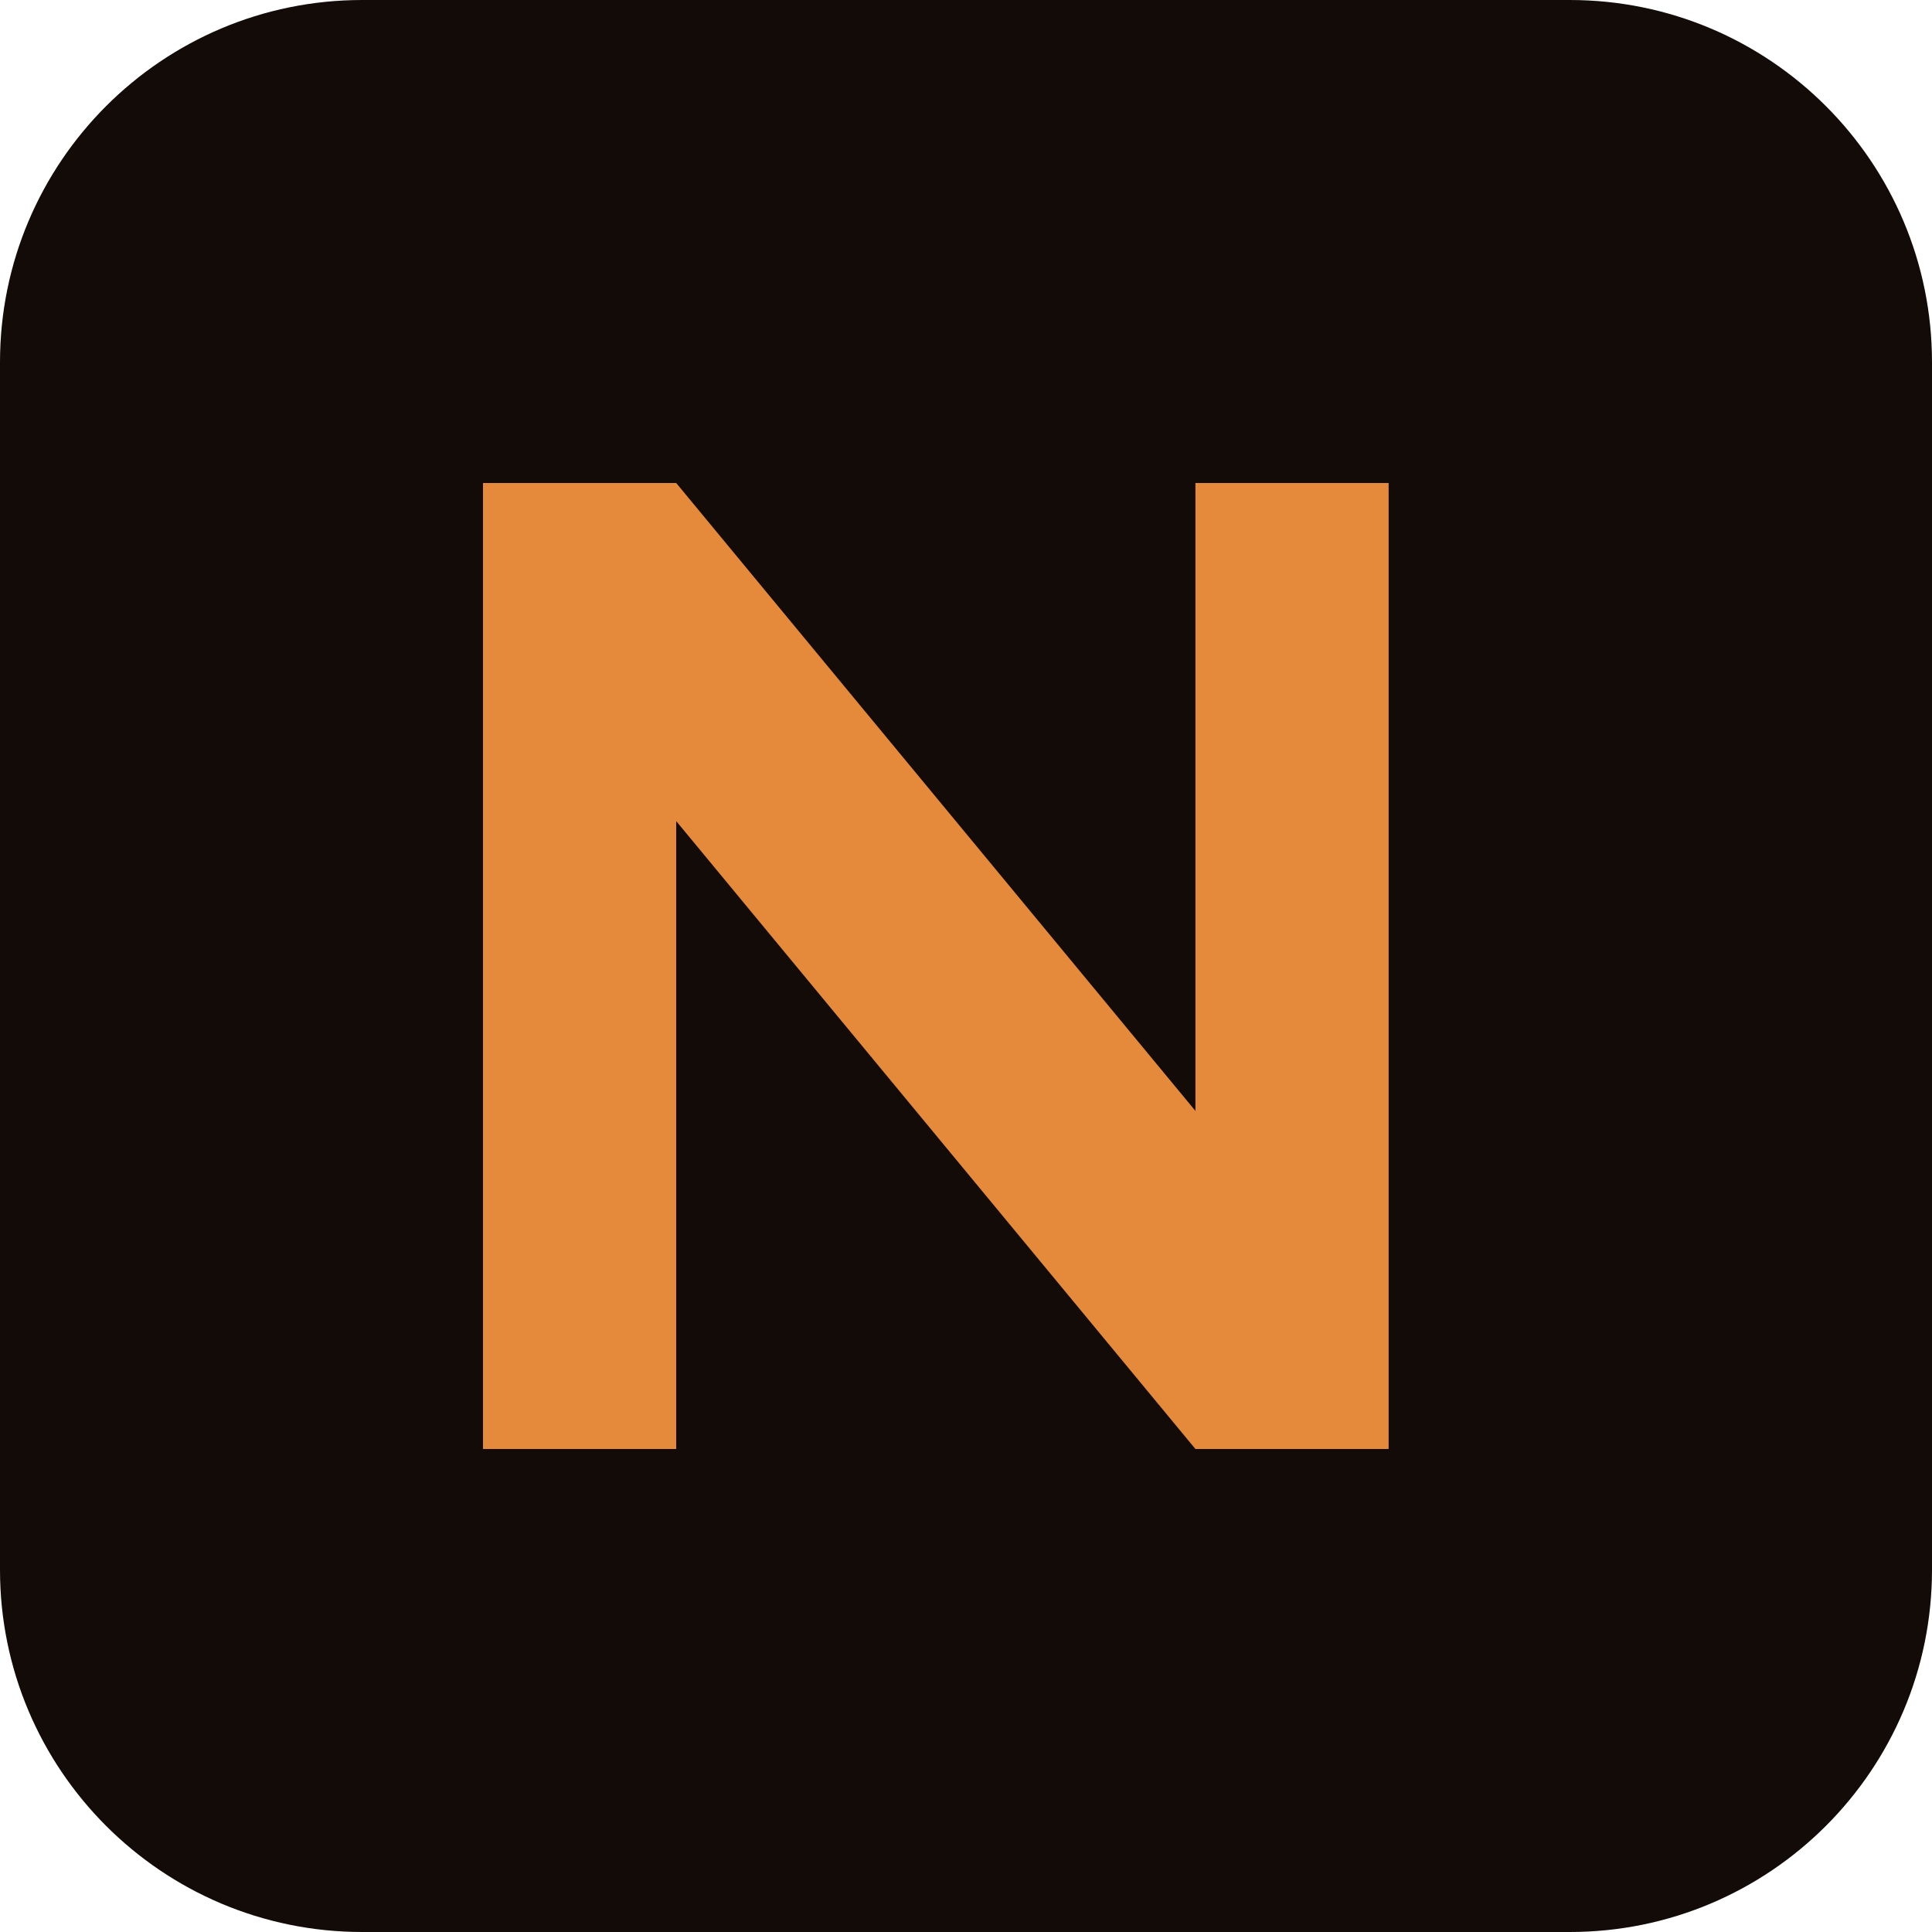
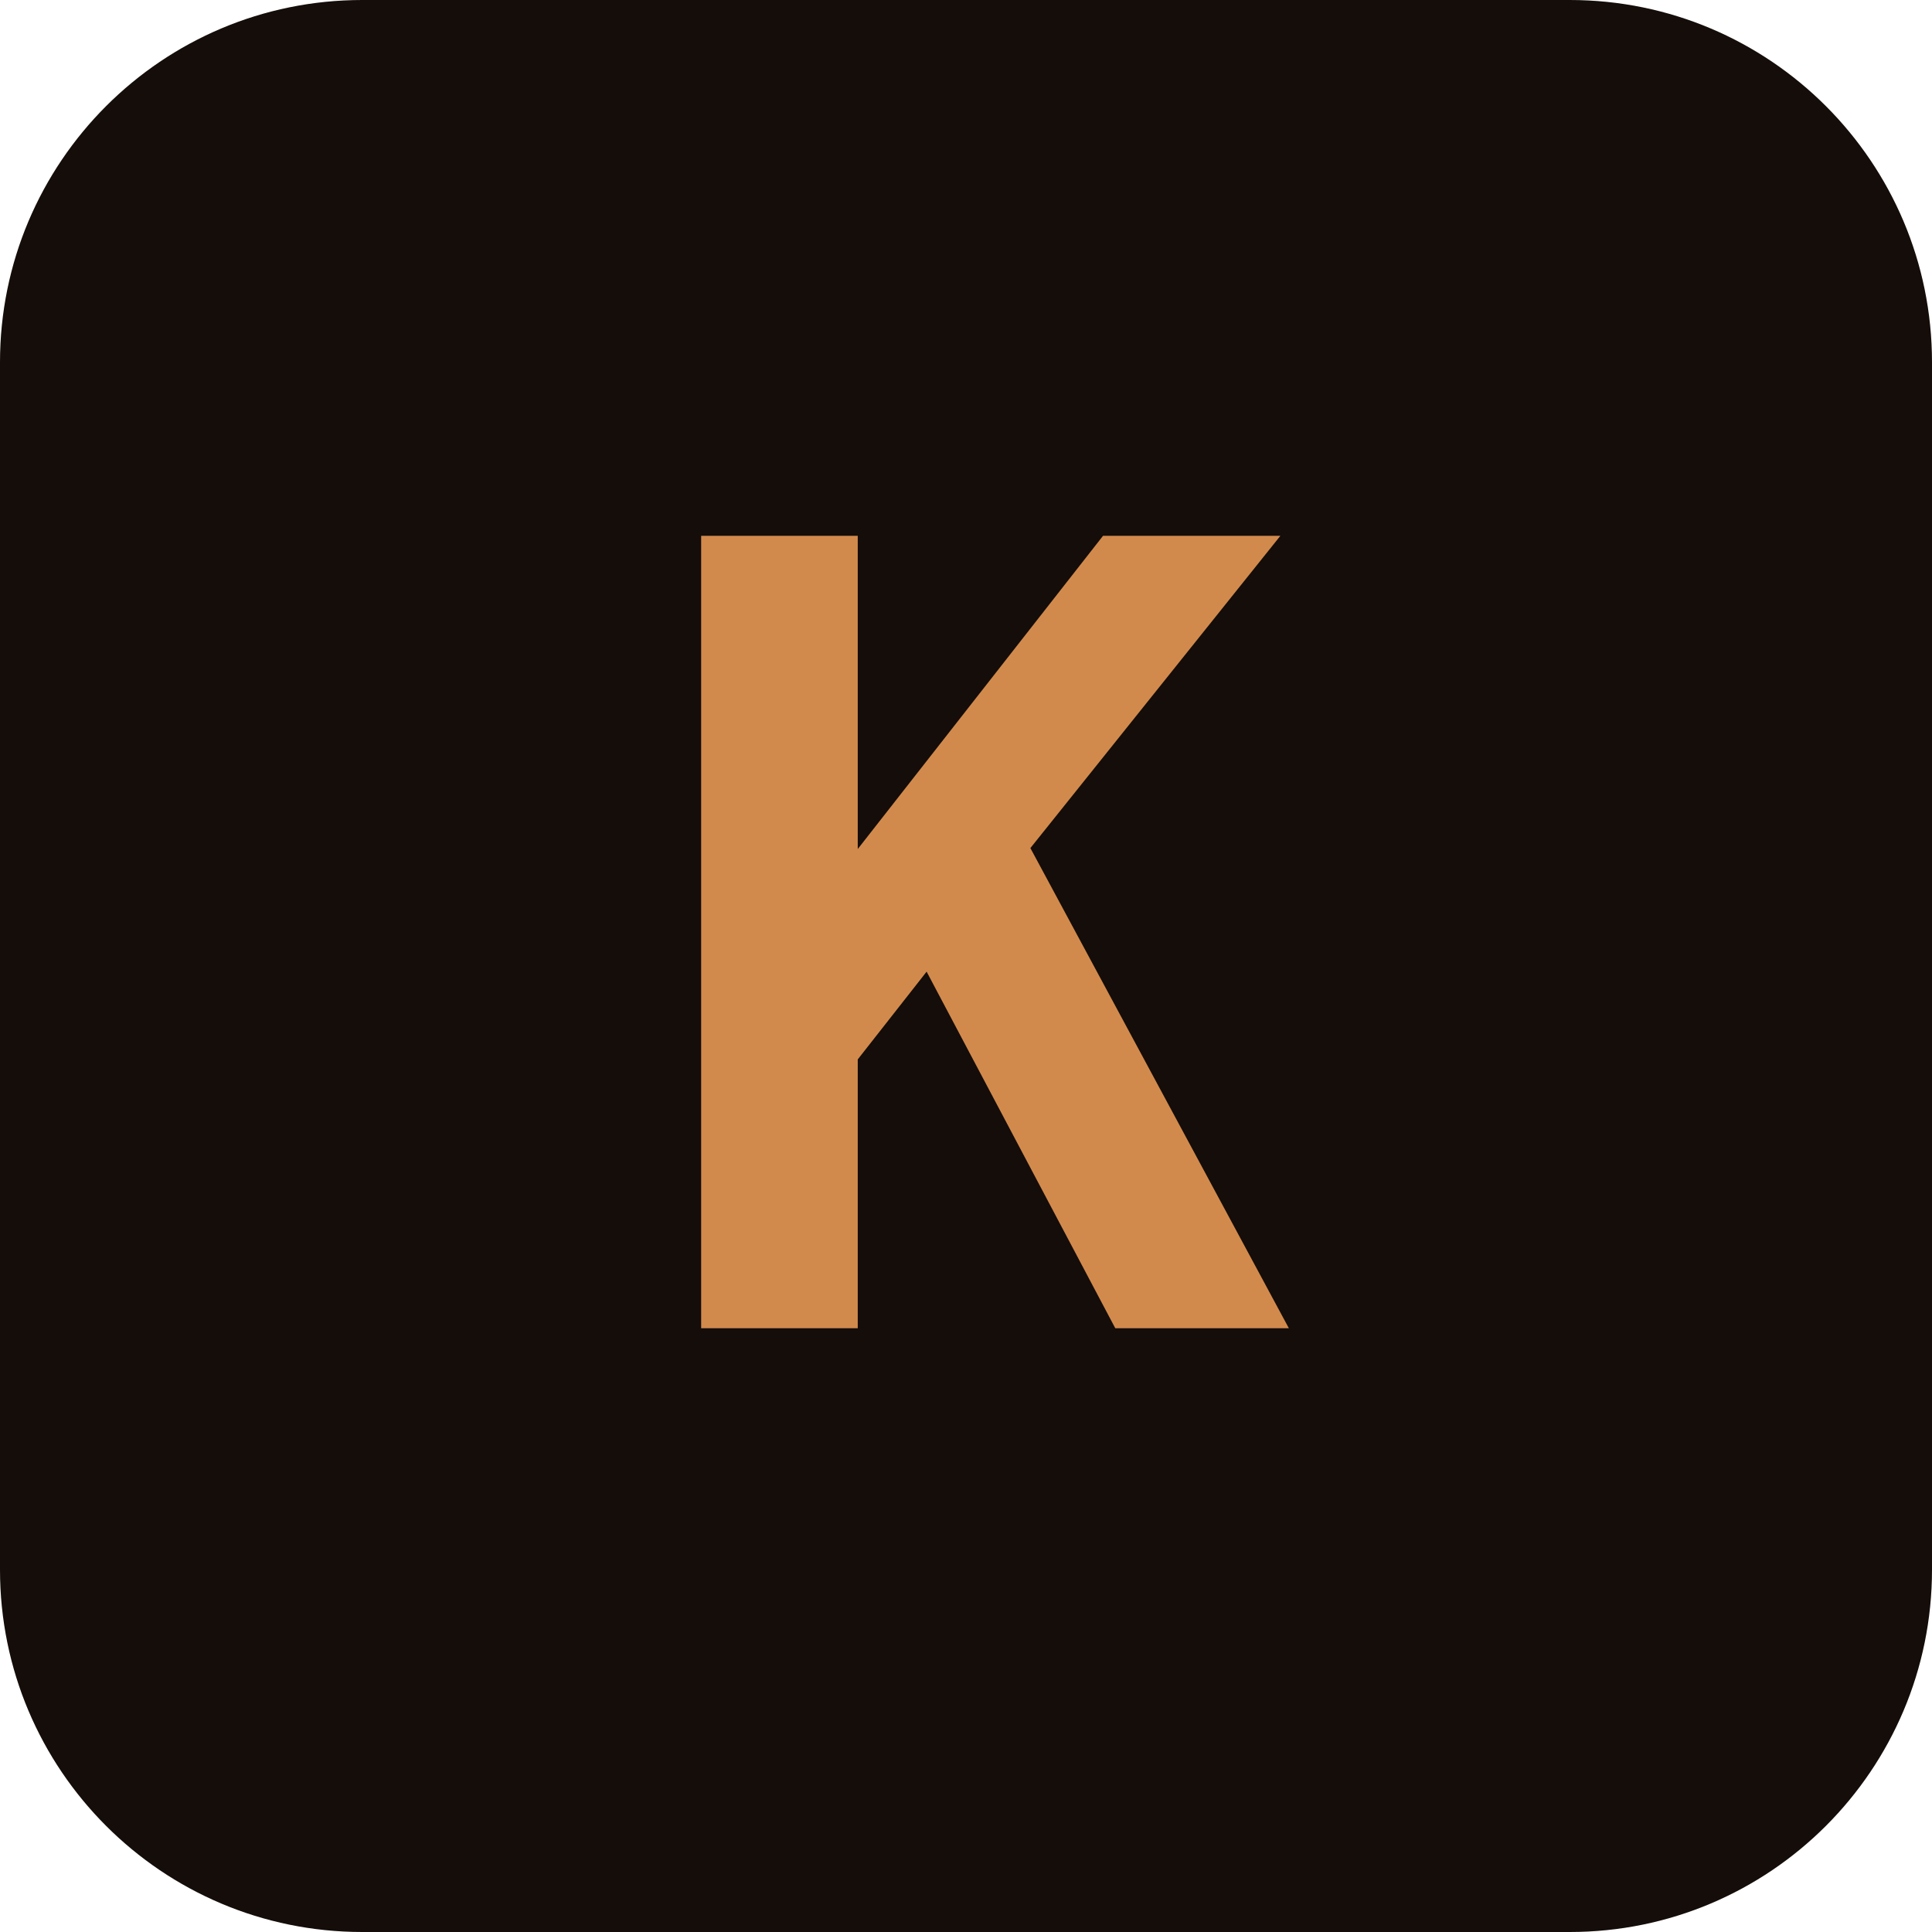
<svg xmlns="http://www.w3.org/2000/svg" viewBox="0 0 32 32">
-   <rect width="32" height="32" rx="6" fill="#120b08" />
-   <path d="M8 24V8h3.2l8.6 10.4V8H23v16h-3.2L11.2 13.6V24z" fill="#e58a3a" />
+   <rect width="32" height="32" rx="6" fill="#140d0a" />
+   <text x="16" y="22" text-anchor="middle" font-family="Roboto Mono, monospace" font-weight="700" font-size="18" fill="#d28a4c">K</text>
</svg>
